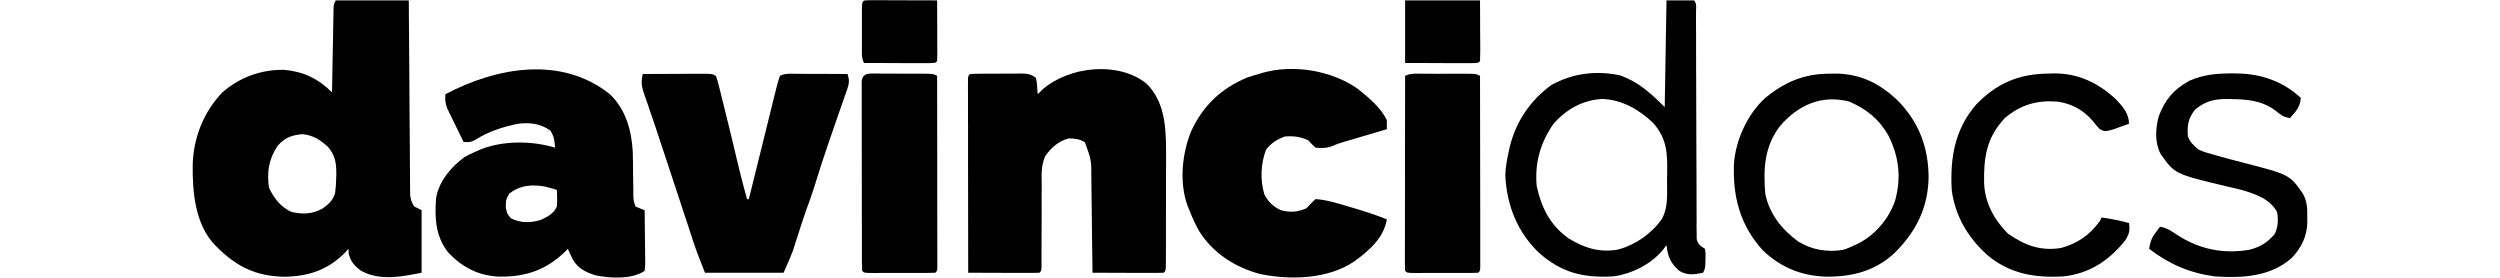
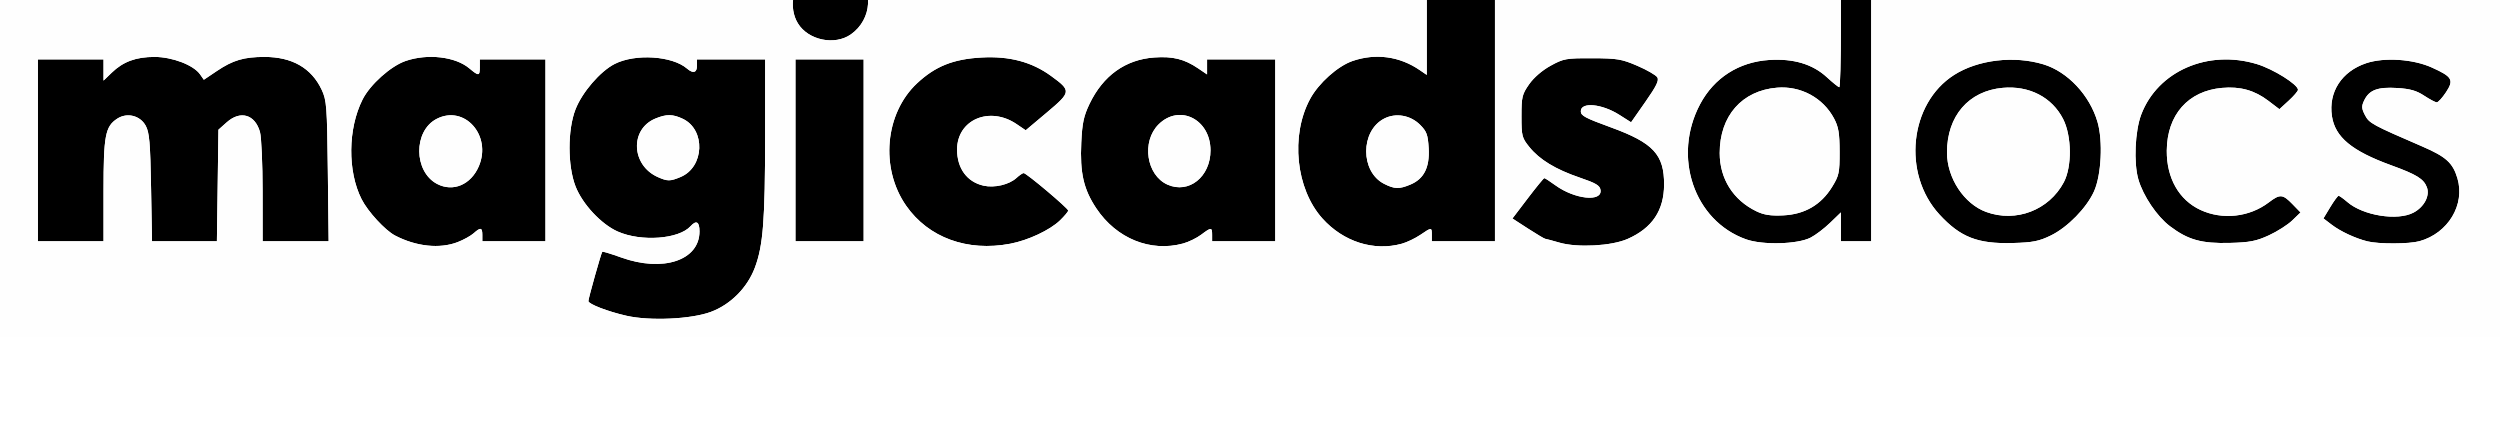
- <svg xmlns="http://www.w3.org/2000/svg" width="45" height="5" viewBox="0 0 153 20" version="1.1">
-   <g id="surface1">
-     <path style=" stroke:none;fill-rule:nonzero;fill:rgb(0%,0%,0%);fill-opacity:1;" d="M 10.668 0.027 C 12.406 0.027 14.145 0.027 15.934 0.027 C 15.938 0.676 15.938 0.676 15.941 1.336 C 15.949 2.754 15.961 4.176 15.973 5.598 C 15.977 6.461 15.984 7.32 15.988 8.184 C 15.996 9.016 16 9.848 16.008 10.68 C 16.008 10.996 16.012 11.312 16.012 11.633 C 16.016 12.074 16.02 12.52 16.023 12.965 C 16.023 13.094 16.023 13.227 16.023 13.363 C 16.027 13.484 16.027 13.605 16.027 13.73 C 16.031 13.836 16.031 13.938 16.031 14.047 C 16.07 14.383 16.141 14.586 16.328 14.867 C 16.59 14.996 16.59 14.996 16.855 15.133 C 16.855 16.617 16.855 18.105 16.855 19.637 C 15.445 19.918 13.848 20.238 12.512 19.504 C 12.02 19.145 11.762 18.859 11.605 18.262 C 11.602 18.145 11.598 18.031 11.59 17.914 C 11.508 18.008 11.422 18.098 11.336 18.195 C 10.098 19.438 8.727 19.895 7.008 19.926 C 4.902 19.902 3.457 19.168 1.98 17.648 C 0.539 16.152 0.348 13.793 0.375 11.828 C 0.434 9.902 1.168 8.047 2.508 6.652 C 3.77 5.559 5.281 5.008 6.938 5.027 C 8.324 5.141 9.426 5.664 10.406 6.652 C 10.406 6.574 10.41 6.496 10.41 6.414 C 10.426 5.594 10.438 4.773 10.453 3.949 C 10.461 3.645 10.465 3.336 10.473 3.031 C 10.48 2.59 10.488 2.152 10.496 1.711 C 10.5 1.574 10.5 1.434 10.504 1.293 C 10.504 1.168 10.508 1.039 10.512 0.906 C 10.512 0.797 10.516 0.684 10.516 0.566 C 10.539 0.293 10.539 0.293 10.668 0.027 Z M 6.484 10.508 C 5.848 11.469 5.711 12.371 5.863 13.5 C 6.207 14.258 6.73 14.941 7.512 15.266 C 8.328 15.445 9.004 15.418 9.746 15 C 10.164 14.699 10.477 14.414 10.625 13.91 C 10.672 13.574 10.695 13.246 10.703 12.906 C 10.707 12.785 10.711 12.668 10.715 12.547 C 10.719 11.754 10.641 11.184 10.109 10.57 C 9.547 10.062 9.047 9.734 8.273 9.66 C 7.512 9.723 6.988 9.914 6.484 10.508 Z M 6.484 10.508 " />
-     <path style=" stroke:none;fill-rule:nonzero;fill:rgb(0%,0%,0%);fill-opacity:1;" d="M 30.395 6.77 C 31.551 7.852 31.984 9.406 32.059 10.957 C 32.074 11.457 32.078 11.953 32.082 12.449 C 32.086 12.754 32.09 13.062 32.094 13.367 C 32.098 13.555 32.102 13.742 32.102 13.934 C 32.102 14.414 32.102 14.414 32.254 14.867 C 32.473 14.961 32.691 15.051 32.914 15.133 C 32.922 15.75 32.93 16.367 32.934 16.984 C 32.938 17.195 32.938 17.406 32.941 17.617 C 32.949 17.918 32.949 18.219 32.953 18.52 C 32.953 18.613 32.957 18.711 32.957 18.809 C 32.957 19.07 32.957 19.07 32.914 19.504 C 31.984 20.129 30.453 20.039 29.395 19.828 C 28.711 19.617 28.129 19.348 27.754 18.703 C 27.625 18.441 27.5 18.184 27.387 17.914 C 27.32 17.98 27.254 18.047 27.188 18.117 C 25.801 19.457 24.336 19.941 22.449 19.918 C 20.965 19.859 19.781 19.254 18.758 18.16 C 17.84 16.988 17.785 15.641 17.906 14.203 C 18.145 13.008 18.945 12.062 19.898 11.344 C 20.195 11.164 20.488 11.023 20.805 10.891 C 20.98 10.812 20.98 10.812 21.156 10.734 C 22.797 10.113 24.793 10.133 26.465 10.629 C 26.426 10.141 26.398 9.797 26.117 9.395 C 25.438 8.91 24.645 8.801 23.832 8.906 C 22.691 9.133 21.699 9.453 20.707 10.074 C 20.41 10.23 20.41 10.23 19.883 10.23 C 19.66 9.781 19.441 9.332 19.223 8.879 C 19.16 8.754 19.098 8.625 19.035 8.496 C 18.973 8.371 18.914 8.25 18.855 8.121 C 18.801 8.008 18.746 7.895 18.688 7.777 C 18.559 7.426 18.543 7.16 18.566 6.785 C 22.234 4.852 26.887 3.988 30.395 6.77 Z M 23.172 13.938 C 22.934 14.32 22.91 14.469 22.918 14.934 C 23.012 15.398 23.012 15.398 23.289 15.719 C 23.984 16.07 24.723 16.062 25.461 15.824 C 25.941 15.598 26.379 15.371 26.594 14.867 C 26.625 14.469 26.617 14.074 26.594 13.676 C 25.473 13.273 24.156 13.137 23.172 13.938 Z M 23.172 13.938 " />
-     <path style=" stroke:none;fill-rule:nonzero;fill:rgb(0%,0%,0%);fill-opacity:1;" d="M 69.035 6.008 C 70.305 7.262 70.441 8.969 70.457 10.672 C 70.461 11.082 70.457 11.492 70.457 11.906 C 70.453 12.125 70.453 12.344 70.453 12.562 C 70.453 13.02 70.453 13.477 70.453 13.934 C 70.449 14.523 70.449 15.109 70.449 15.695 C 70.449 16.148 70.449 16.602 70.449 17.051 C 70.449 17.27 70.449 17.484 70.449 17.703 C 70.445 18.004 70.445 18.301 70.445 18.602 C 70.445 18.773 70.441 18.945 70.441 19.121 C 70.426 19.504 70.426 19.504 70.293 19.637 C 69.914 19.648 69.535 19.652 69.156 19.648 C 68.988 19.648 68.988 19.648 68.812 19.648 C 68.449 19.648 68.082 19.645 67.719 19.645 C 67.473 19.645 67.227 19.641 66.98 19.641 C 66.371 19.641 65.766 19.637 65.16 19.637 C 65.16 19.535 65.156 19.438 65.156 19.336 C 65.148 18.402 65.137 17.465 65.121 16.531 C 65.117 16.047 65.109 15.566 65.105 15.086 C 65.102 14.621 65.094 14.156 65.086 13.691 C 65.082 13.43 65.082 13.168 65.078 12.906 C 65.082 11.52 65.082 11.52 64.609 10.238 C 64.211 10.004 63.91 9.973 63.449 9.965 C 62.711 10.168 62.211 10.602 61.77 11.219 C 61.438 11.902 61.496 12.645 61.504 13.391 C 61.504 13.66 61.5 13.926 61.496 14.191 C 61.496 14.562 61.496 14.934 61.5 15.305 C 61.5 15.867 61.496 16.43 61.492 16.992 C 61.492 17.43 61.488 17.867 61.488 18.305 C 61.488 18.457 61.488 18.613 61.488 18.777 C 61.488 18.914 61.488 19.051 61.492 19.191 C 61.473 19.504 61.473 19.504 61.344 19.637 C 60.965 19.648 60.586 19.652 60.207 19.648 C 60.035 19.648 60.035 19.648 59.863 19.648 C 59.496 19.648 59.133 19.645 58.77 19.645 C 58.52 19.645 58.273 19.641 58.027 19.641 C 57.422 19.641 56.816 19.637 56.211 19.637 C 56.207 17.789 56.203 15.945 56.203 14.098 C 56.203 13.242 56.203 12.383 56.199 11.527 C 56.199 10.699 56.199 9.875 56.199 9.047 C 56.199 8.73 56.195 8.418 56.195 8.102 C 56.195 7.66 56.195 7.219 56.195 6.777 C 56.195 6.645 56.195 6.512 56.191 6.375 C 56.195 6.258 56.195 6.137 56.195 6.016 C 56.195 5.91 56.195 5.805 56.195 5.699 C 56.211 5.461 56.211 5.461 56.344 5.328 C 56.66 5.312 56.973 5.305 57.289 5.305 C 57.434 5.305 57.434 5.305 57.578 5.305 C 57.781 5.305 57.984 5.305 58.184 5.305 C 58.496 5.305 58.805 5.301 59.113 5.297 C 59.309 5.297 59.504 5.297 59.703 5.297 C 59.793 5.297 59.887 5.297 59.98 5.293 C 60.465 5.297 60.664 5.316 61.078 5.594 C 61.148 5.879 61.148 5.879 61.172 6.207 C 61.184 6.367 61.184 6.367 61.195 6.535 C 61.203 6.66 61.203 6.66 61.211 6.785 C 61.332 6.668 61.449 6.551 61.574 6.43 C 63.496 4.773 67.004 4.395 69.035 6.008 Z M 69.035 6.008 " />
-     <path style=" stroke:none;fill-rule:nonzero;fill:rgb(0%,0%,0%);fill-opacity:1;" d="M 84.246 6.387 C 85.027 7.004 85.898 7.73 86.352 8.641 C 86.355 8.859 86.355 9.082 86.352 9.301 C 86.246 9.332 86.141 9.363 86.035 9.395 C 85.562 9.535 85.09 9.676 84.617 9.816 C 84.453 9.863 84.289 9.914 84.117 9.961 C 83.961 10.008 83.801 10.055 83.641 10.105 C 83.422 10.168 83.422 10.168 83.199 10.234 C 82.801 10.355 82.801 10.355 82.445 10.508 C 82.012 10.676 81.676 10.676 81.219 10.629 C 80.945 10.379 80.945 10.379 80.691 10.098 C 80.109 9.836 79.613 9.773 78.98 9.832 C 78.434 10.047 78.031 10.297 77.664 10.762 C 77.266 11.758 77.223 12.977 77.539 14.012 C 77.852 14.566 78.152 14.859 78.719 15.133 C 79.406 15.316 79.898 15.27 80.559 15 C 80.668 14.883 80.777 14.766 80.891 14.645 C 80.996 14.543 81.105 14.441 81.219 14.336 C 82 14.383 82.742 14.621 83.488 14.84 C 83.672 14.895 83.672 14.895 83.859 14.949 C 84.703 15.195 85.535 15.465 86.352 15.793 C 86.125 17.156 85.059 18.051 84 18.828 C 82.094 20.102 79.441 20.176 77.246 19.734 C 75.453 19.262 73.844 18.242 72.84 16.645 C 72.566 16.152 72.336 15.66 72.137 15.133 C 72.098 15.039 72.059 14.945 72.016 14.852 C 71.391 13.164 71.602 11.066 72.27 9.434 C 73.121 7.602 74.418 6.375 76.273 5.59 C 76.559 5.488 76.844 5.406 77.137 5.328 C 77.223 5.301 77.305 5.273 77.391 5.246 C 79.617 4.613 82.359 5.066 84.246 6.387 Z M 84.246 6.387 " />
-     <path style=" stroke:none;fill-rule:nonzero;fill:rgb(0%,0%,0%);fill-opacity:1;" d="M 32.781 5.328 C 33.488 5.324 34.195 5.324 34.902 5.32 C 35.145 5.32 35.387 5.32 35.625 5.316 C 35.973 5.316 36.316 5.316 36.664 5.316 C 36.773 5.316 36.879 5.312 36.992 5.312 C 37.754 5.312 37.754 5.312 38.047 5.461 C 38.145 5.742 38.145 5.742 38.242 6.121 C 38.297 6.332 38.297 6.332 38.352 6.551 C 38.406 6.781 38.406 6.781 38.465 7.016 C 38.504 7.176 38.547 7.336 38.586 7.496 C 38.926 8.852 39.254 10.207 39.574 11.566 C 39.793 12.496 40.027 13.418 40.285 14.336 C 40.328 14.336 40.371 14.336 40.414 14.336 C 40.441 14.23 40.469 14.125 40.496 14.016 C 40.738 13.027 40.988 12.035 41.234 11.039 C 41.359 10.531 41.484 10.02 41.613 9.512 C 41.734 9.02 41.855 8.527 41.977 8.035 C 42.023 7.848 42.07 7.66 42.117 7.469 C 42.184 7.207 42.25 6.945 42.312 6.68 C 42.352 6.531 42.387 6.383 42.426 6.227 C 42.492 5.969 42.57 5.715 42.652 5.461 C 43.062 5.254 43.5 5.312 43.949 5.316 C 44.051 5.316 44.152 5.316 44.258 5.316 C 44.586 5.316 44.91 5.316 45.234 5.32 C 45.457 5.32 45.676 5.32 45.898 5.32 C 46.441 5.324 46.98 5.324 47.523 5.328 C 47.652 5.734 47.656 5.969 47.516 6.371 C 47.48 6.469 47.445 6.57 47.414 6.672 C 47.375 6.777 47.336 6.887 47.297 6.996 C 47.258 7.105 47.219 7.219 47.18 7.336 C 47.055 7.699 46.926 8.062 46.801 8.426 C 46.629 8.918 46.457 9.414 46.285 9.91 C 46.246 10.031 46.203 10.152 46.16 10.277 C 45.809 11.297 45.477 12.32 45.16 13.352 C 44.992 13.898 44.805 14.434 44.602 14.973 C 44.328 15.727 44.09 16.496 43.844 17.262 C 43.801 17.395 43.758 17.531 43.711 17.668 C 43.672 17.789 43.633 17.91 43.594 18.031 C 43.395 18.578 43.148 19.105 42.918 19.637 C 41.047 19.637 39.18 19.637 37.258 19.637 C 36.945 18.855 36.648 18.102 36.387 17.305 C 36.359 17.215 36.328 17.125 36.297 17.031 C 36.199 16.734 36.102 16.438 36.008 16.141 C 35.938 15.934 35.867 15.723 35.797 15.512 C 35.656 15.074 35.512 14.641 35.367 14.203 C 35.086 13.348 34.805 12.496 34.523 11.645 C 34.387 11.238 34.254 10.836 34.121 10.43 C 33.84 9.578 33.559 8.727 33.262 7.879 C 33.219 7.75 33.172 7.617 33.129 7.484 C 33.047 7.254 32.969 7.023 32.887 6.793 C 32.695 6.242 32.641 5.895 32.781 5.328 Z M 32.781 5.328 " />
-     <path style=" stroke:none;fill-rule:nonzero;fill:rgb(0%,0%,0%);fill-opacity:1;" d="M 106.488 0.027 C 107.141 0.027 107.793 0.027 108.465 0.027 C 108.684 0.254 108.613 0.527 108.613 0.832 C 108.613 0.98 108.613 1.125 108.613 1.273 C 108.613 1.438 108.613 1.598 108.613 1.766 C 108.613 2.023 108.613 2.281 108.617 2.539 C 108.617 2.82 108.617 3.098 108.617 3.379 C 108.617 3.957 108.621 4.539 108.621 5.121 C 108.625 5.32 108.625 5.52 108.625 5.719 C 108.625 5.816 108.625 5.918 108.625 6.02 C 108.633 7.371 108.637 8.727 108.637 10.078 C 108.641 10.992 108.641 11.902 108.648 12.816 C 108.648 13.297 108.652 13.781 108.652 14.266 C 108.648 14.805 108.652 15.34 108.656 15.879 C 108.656 16.039 108.656 16.199 108.652 16.367 C 108.656 16.512 108.656 16.66 108.66 16.809 C 108.66 16.938 108.66 17.066 108.66 17.195 C 108.746 17.609 108.914 17.684 109.254 17.914 C 109.309 18.262 109.309 18.262 109.293 18.652 C 109.289 18.777 109.289 18.906 109.285 19.039 C 109.254 19.371 109.254 19.371 109.121 19.637 C 108.469 19.766 108.004 19.852 107.41 19.504 C 106.777 18.938 106.582 18.492 106.488 17.648 C 106.398 17.766 106.309 17.883 106.219 18.004 C 105.348 19.043 104.004 19.707 102.672 19.902 C 100.504 20.016 98.945 19.656 97.293 18.188 C 95.75 16.703 94.984 14.789 94.883 12.633 C 94.895 12.043 95 11.484 95.129 10.91 C 95.152 10.805 95.176 10.699 95.199 10.594 C 95.637 8.762 96.676 7.234 98.195 6.121 C 99.738 5.273 101.387 5.066 103.117 5.418 C 104.457 5.883 105.352 6.703 106.359 7.715 C 106.402 5.176 106.445 2.641 106.488 0.027 Z M 98.344 8.926 C 97.402 10.273 96.984 11.773 97.145 13.41 C 97.488 14.969 98.125 16.242 99.457 17.176 C 100.586 17.863 101.695 18.207 103.016 17.965 C 104.25 17.629 105.414 16.824 106.152 15.77 C 106.625 14.914 106.523 13.969 106.527 13.016 C 106.531 12.816 106.531 12.613 106.535 12.414 C 106.562 11 106.504 9.953 105.516 8.84 C 104.508 7.883 103.27 7.176 101.867 7.125 C 100.465 7.199 99.266 7.863 98.344 8.926 Z M 98.344 8.926 " />
-     <path style=" stroke:none;fill-rule:nonzero;fill:rgb(0%,0%,0%);fill-opacity:1;" d="M 118.234 5.305 C 118.344 5.301 118.449 5.301 118.559 5.297 C 120.422 5.293 121.82 5.98 123.168 7.27 C 124.688 8.836 125.363 10.664 125.359 12.84 C 125.301 14.992 124.445 16.68 122.941 18.18 C 121.527 19.527 119.82 19.949 117.918 19.918 C 116.195 19.855 114.699 19.246 113.434 18.035 C 111.805 16.25 111.254 14.199 111.344 11.816 C 111.453 10.105 112.324 8.199 113.598 7.051 C 115.016 5.887 116.422 5.305 118.234 5.305 Z M 114.637 9.102 C 113.531 10.574 113.457 12.156 113.598 13.938 C 113.887 15.395 114.789 16.523 115.965 17.383 C 116.926 17.988 118.074 18.176 119.188 17.992 C 119.492 17.902 119.762 17.789 120.047 17.648 C 120.156 17.598 120.262 17.547 120.375 17.492 C 121.57 16.848 122.48 15.758 122.941 14.469 C 123.406 12.797 123.238 11.273 122.449 9.727 C 121.762 8.547 120.895 7.863 119.652 7.316 C 117.641 6.797 115.953 7.562 114.637 9.102 Z M 114.637 9.102 " />
-     <path style=" stroke:none;fill-rule:nonzero;fill:rgb(0%,0%,0%);fill-opacity:1;" d="M 89.012 5.309 C 89.121 5.309 89.227 5.309 89.336 5.309 C 89.562 5.309 89.789 5.309 90.016 5.312 C 90.363 5.312 90.711 5.312 91.059 5.309 C 91.281 5.309 91.5 5.309 91.719 5.309 C 91.824 5.309 91.926 5.309 92.035 5.309 C 92.77 5.312 92.77 5.312 93.062 5.461 C 93.066 7.289 93.07 9.117 93.07 10.945 C 93.07 11.797 93.074 12.645 93.074 13.492 C 93.074 14.312 93.074 15.129 93.078 15.949 C 93.078 16.262 93.078 16.574 93.078 16.891 C 93.078 17.324 93.078 17.762 93.078 18.199 C 93.078 18.328 93.078 18.461 93.078 18.598 C 93.078 18.715 93.078 18.832 93.078 18.953 C 93.078 19.059 93.078 19.16 93.078 19.27 C 93.062 19.504 93.062 19.504 92.934 19.637 C 92.555 19.648 92.18 19.656 91.801 19.652 C 91.688 19.652 91.574 19.652 91.457 19.652 C 91.215 19.652 90.977 19.652 90.734 19.652 C 90.367 19.652 90 19.652 89.629 19.652 C 89.395 19.652 89.164 19.652 88.93 19.652 C 88.82 19.652 88.707 19.652 88.594 19.656 C 87.812 19.652 87.812 19.652 87.668 19.504 C 87.656 19.32 87.652 19.137 87.652 18.953 C 87.652 18.836 87.652 18.719 87.652 18.598 C 87.652 18.465 87.652 18.332 87.652 18.199 C 87.652 18.062 87.652 17.926 87.652 17.785 C 87.652 17.328 87.652 16.875 87.656 16.418 C 87.656 16.105 87.656 15.789 87.656 15.473 C 87.656 14.645 87.656 13.812 87.66 12.984 C 87.66 12.137 87.66 11.293 87.66 10.445 C 87.664 8.785 87.664 7.121 87.668 5.461 C 88.09 5.25 88.551 5.309 89.012 5.309 Z M 89.012 5.309 " />
-     <path style=" stroke:none;fill-rule:nonzero;fill:rgb(0%,0%,0%);fill-opacity:1;" d="M 49.605 5.293 C 49.707 5.297 49.812 5.297 49.922 5.297 C 50.027 5.297 50.137 5.297 50.246 5.297 C 50.473 5.297 50.699 5.301 50.926 5.301 C 51.273 5.305 51.621 5.305 51.969 5.305 C 52.188 5.305 52.406 5.305 52.629 5.305 C 52.785 5.305 52.785 5.305 52.945 5.305 C 53.68 5.312 53.68 5.312 53.973 5.461 C 53.977 7.289 53.977 9.117 53.98 10.945 C 53.98 11.797 53.98 12.645 53.98 13.492 C 53.984 14.312 53.984 15.129 53.984 15.949 C 53.984 16.262 53.984 16.574 53.984 16.891 C 53.988 17.324 53.988 17.762 53.988 18.199 C 53.988 18.328 53.988 18.461 53.988 18.598 C 53.988 18.715 53.988 18.832 53.988 18.953 C 53.988 19.059 53.988 19.16 53.988 19.27 C 53.973 19.504 53.973 19.504 53.84 19.637 C 53.465 19.648 53.086 19.656 52.711 19.652 C 52.598 19.652 52.484 19.652 52.367 19.652 C 52.125 19.652 51.887 19.652 51.645 19.652 C 51.277 19.652 50.906 19.652 50.539 19.652 C 50.305 19.652 50.07 19.652 49.84 19.652 C 49.727 19.652 49.617 19.652 49.5 19.656 C 48.723 19.652 48.723 19.652 48.574 19.504 C 48.562 19.324 48.559 19.141 48.559 18.961 C 48.559 18.844 48.559 18.727 48.555 18.605 C 48.555 18.414 48.555 18.414 48.555 18.215 C 48.555 18.078 48.555 17.945 48.555 17.805 C 48.555 17.355 48.555 16.906 48.555 16.457 C 48.555 16.145 48.555 15.836 48.551 15.523 C 48.551 14.871 48.551 14.219 48.551 13.566 C 48.551 12.727 48.551 11.887 48.547 11.047 C 48.547 10.406 48.547 9.762 48.547 9.121 C 48.547 8.812 48.543 8.504 48.543 8.195 C 48.543 7.762 48.543 7.328 48.543 6.898 C 48.543 6.77 48.543 6.641 48.543 6.508 C 48.543 6.391 48.543 6.273 48.543 6.152 C 48.543 6.051 48.543 5.949 48.543 5.844 C 48.625 5.219 49.09 5.297 49.605 5.293 Z M 49.605 5.293 " />
-     <path style=" stroke:none;fill-rule:nonzero;fill:rgb(0%,0%,0%);fill-opacity:1;" d="M 147.211 5.285 C 147.332 5.289 147.453 5.289 147.578 5.289 C 149.32 5.32 150.867 5.852 152.16 7.051 C 152.102 7.719 151.805 8.027 151.371 8.508 C 150.938 8.43 150.707 8.285 150.375 7.996 C 149.367 7.223 148.289 7.148 147.062 7.133 C 146.957 7.133 146.852 7.129 146.742 7.129 C 145.863 7.137 145.246 7.312 144.551 7.887 C 144.043 8.516 143.965 9.047 144.031 9.828 C 144.191 10.254 144.445 10.469 144.789 10.762 C 145.23 10.957 145.23 10.957 145.73 11.09 C 145.863 11.133 145.863 11.133 146.004 11.172 C 146.617 11.352 147.238 11.512 147.859 11.672 C 151.355 12.57 151.355 12.57 152.316 13.957 C 152.621 14.516 152.637 15.027 152.621 15.652 C 152.625 15.805 152.625 15.805 152.629 15.957 C 152.621 16.992 152.207 17.828 151.504 18.574 C 149.949 19.941 147.941 20.027 145.977 19.902 C 144.18 19.664 142.668 19.02 141.238 17.914 C 141.309 17.438 141.414 17.129 141.707 16.746 C 141.766 16.668 141.824 16.586 141.887 16.504 C 141.934 16.445 141.98 16.387 142.027 16.324 C 142.508 16.41 142.828 16.621 143.227 16.895 C 144.848 17.957 146.582 18.305 148.488 17.977 C 149.262 17.762 149.777 17.457 150.293 16.828 C 150.52 16.297 150.551 15.836 150.449 15.266 C 149.934 14.328 148.941 13.988 147.957 13.691 C 147.566 13.59 147.176 13.5 146.781 13.41 C 143.074 12.523 143.074 12.523 142.055 11.07 C 141.637 10.25 141.691 9.27 141.922 8.402 C 142.348 7.207 143.016 6.426 144.117 5.824 C 145.117 5.371 146.125 5.281 147.211 5.285 Z M 147.211 5.285 " />
-     <path style=" stroke:none;fill-rule:nonzero;fill:rgb(0%,0%,0%);fill-opacity:1;" d="M 134.023 5.297 C 134.141 5.293 134.258 5.289 134.379 5.285 C 136.148 5.277 137.582 5.969 138.867 7.168 C 139.34 7.672 139.789 8.191 139.789 8.906 C 139.539 9 139.285 9.09 139.031 9.18 C 138.891 9.23 138.75 9.281 138.605 9.332 C 138.043 9.477 138.043 9.477 137.684 9.301 C 137.449 9.051 137.449 9.051 137.207 8.738 C 136.52 7.93 135.703 7.477 134.656 7.316 C 133.172 7.199 131.984 7.535 130.84 8.508 C 129.527 9.914 129.324 11.32 129.355 13.176 C 129.41 14.602 130.078 15.824 131.07 16.82 C 132.27 17.656 133.406 18.094 134.891 17.855 C 136.074 17.535 136.961 16.922 137.684 15.926 C 137.727 15.84 137.77 15.75 137.816 15.66 C 138.492 15.746 139.129 15.883 139.789 16.059 C 139.871 16.613 139.785 16.926 139.469 17.367 C 138.309 18.789 136.902 19.711 135.051 19.902 C 133.008 20.02 131.164 19.711 129.574 18.348 C 128.188 17.102 127.266 15.551 127.023 13.676 C 126.902 11.379 127.234 9.324 128.781 7.531 C 130.27 5.977 131.895 5.309 134.023 5.297 Z M 134.023 5.297 " />
-     <path style=" stroke:none;fill-rule:nonzero;fill:rgb(0%,0%,0%);fill-opacity:1;" d="M 87.668 0.027 C 89.449 0.027 91.23 0.027 93.062 0.027 C 93.066 0.75 93.07 1.465 93.07 2.207 C 93.074 2.434 93.074 2.66 93.074 2.895 C 93.074 3.074 93.078 3.254 93.078 3.43 C 93.078 3.523 93.078 3.621 93.078 3.715 C 93.078 3.945 93.07 4.172 93.062 4.402 C 92.934 4.535 92.934 4.535 92.434 4.547 C 92.211 4.547 91.988 4.547 91.766 4.547 C 91.594 4.547 91.594 4.547 91.414 4.547 C 91.039 4.547 90.664 4.543 90.293 4.543 C 90.039 4.539 89.785 4.539 89.531 4.539 C 88.91 4.539 88.289 4.535 87.668 4.535 C 87.668 3.047 87.668 1.559 87.668 0.027 Z M 87.668 0.027 " />
-     <path style=" stroke:none;fill-rule:nonzero;fill:rgb(0%,0%,0%);fill-opacity:1;" d="M 49.207 0.016 C 49.426 0.016 49.648 0.016 49.871 0.016 C 50.047 0.016 50.047 0.016 50.227 0.016 C 50.602 0.016 50.973 0.02 51.348 0.02 C 51.602 0.02 51.855 0.023 52.105 0.023 C 52.73 0.023 53.352 0.027 53.973 0.027 C 53.977 0.648 53.977 1.27 53.98 1.891 C 53.98 2.102 53.98 2.312 53.98 2.523 C 53.984 2.824 53.984 3.129 53.984 3.43 C 53.984 3.527 53.988 3.621 53.988 3.719 C 53.988 3.945 53.98 4.172 53.973 4.402 C 53.84 4.535 53.84 4.535 53.355 4.547 C 53.137 4.547 52.922 4.547 52.707 4.547 C 52.535 4.547 52.535 4.547 52.359 4.547 C 51.996 4.547 51.629 4.543 51.266 4.543 C 51.02 4.539 50.773 4.539 50.527 4.539 C 49.922 4.539 49.312 4.535 48.707 4.535 C 48.512 4.141 48.559 3.785 48.559 3.348 C 48.559 3.258 48.559 3.168 48.559 3.074 C 48.559 2.883 48.559 2.691 48.559 2.5 C 48.559 2.207 48.559 1.914 48.559 1.621 C 48.559 1.434 48.559 1.25 48.559 1.062 C 48.559 0.895 48.559 0.723 48.559 0.551 C 48.586 -0.031 48.605 0.031 49.207 0.016 Z M 49.207 0.016 " />
+ <svg xmlns="http://www.w3.org/2000/svg" width="800" height="135" viewBox="10 55 990 90">
+   <g>
+     <path d="M 291.50 139.98 C283.71,142.88 267.40,143.63 258.08,141.51 C250.69,139.84 243.01,136.87 243.00,135.70 C243.00,134.64 248.07,116.60 248.50,116.17 C248.68,115.99 252.04,117.00 255.97,118.42 C272.52,124.39 287.00,119.58 287.00,108.11 C287.00,104.26 285.74,103.53 283.46,106.05 C278.80,111.19 263.94,112.28 254.62,108.16 C248.09,105.27 240.65,97.30 237.91,90.26 C234.75,82.14 234.74,67.89 237.89,59.80 C240.53,53.01 247.67,44.72 253.39,41.80 C261.56,37.63 276.21,38.57 282.08,43.64 C284.48,45.71 286.00,45.27 286.00,42.50 L 286.00 40.00 L 313.00 40.00 L 312.99 70.25 C312.98,103.68 312.21,113.70 308.95,122.40 C305.96,130.39 299.35,137.05 291.50,139.98 ZM 51.00 91.97 L 51.00 112.00 L 25.00 112.00 L 25.00 40.00 L 51.00 40.00 L 51.00 48.39 L 54.25 45.25 C58.77,40.87 63.87,39.00 71.22,39.01 C78.26,39.02 86.65,42.24 89.23,45.92 L 90.72 48.05 L 95.91 44.56 C102.25,40.30 106.60,39.01 114.73,39.01 C125.66,39.00 133.33,43.40 137.38,52.00 C139.35,56.19 139.52,58.43 139.82,84.25 L 140.14 112.00 L 114.00 112.00 L 113.99 92.25 C113.99,81.39 113.52,70.83 112.96,68.78 C111.01,61.77 105.20,60.07 99.77,64.92 L 96.50 67.83 L 96.20 89.92 L 95.89 112.00 L 70.20 112.00 L 69.82 90.75 C69.51,73.03 69.16,68.97 67.72,66.29 C65.52,62.21 60.31,60.91 56.41,63.47 C51.68,66.57 51.00,70.14 51.00,91.97 ZM 565.13 112.98 C554.05,116.06 541.99,112.23 533.68,102.99 C523.14,91.27 520.96,70.13 528.80,55.65 C532.20,49.36 539.78,42.60 545.68,40.59 C554.83,37.48 564.30,38.78 572.25,44.25 L 575.00 46.14 L 575.00 4.00 L 602.00 4.00 L 602.00 112.00 L 577.00 112.00 L 577.00 109.50 C577.00,106.42 576.94,106.42 572.43,109.49 C570.41,110.85 567.13,112.43 565.13,112.98 ZM 478.50 112.90 C465.63,116.41 452.14,110.95 444.16,99.01 C439.10,91.43 437.62,84.96 438.19,72.90 C438.55,65.22 439.15,62.42 441.45,57.61 C446.84,46.38 455.68,40.05 467.11,39.23 C474.41,38.70 479.02,39.85 484.45,43.53 L 488.00 45.94 L 488.00 40.00 L 515.00 40.00 L 515.00 112.00 L 490.00 112.00 L 490.00 109.50 C490.00,106.41 489.66,106.40 485.68,109.40 C483.93,110.72 480.70,112.30 478.50,112.90 ZM 191.23 112.35 C184.14,115.09 174.83,114.11 166.45,109.74 C162.52,107.69 155.69,100.28 153.19,95.35 C147.59,84.28 147.75,67.45 153.57,55.89 C156.57,49.93 164.75,42.61 170.68,40.59 C179.40,37.62 190.35,38.90 195.86,43.54 C199.61,46.69 200.00,46.64 200.00,43.00 L 200.00 40.00 L 226.00 40.00 L 226.00 112.00 L 201.00 112.00 L 201.00 109.50 C201.00,106.52 200.31,106.39 197.56,108.85 C196.43,109.86 193.58,111.44 191.23,112.35 ZM 727.00 110.57 C721.81,113.23 708.00,113.59 701.40,111.23 C680.81,103.88 672.20,78.49 683.24,57.71 C688.79,47.28 698.58,41.01 710.58,40.22 C720.22,39.59 727.81,41.86 733.44,47.05 C735.80,49.22 738.01,51.00 738.36,51.00 C738.71,51.00 739.00,40.42 739.00,27.50 L 739.00 4.00 L 751.00 4.00 L 751.00 112.00 L 739.00 112.00 L 739.00 100.58 L 734.75 104.68 C732.41,106.94 728.92,109.59 727.00,110.57 ZM 822.16 109.71 C817.45,112.01 815.06,112.49 807.03,112.71 C793.19,113.10 786.34,110.43 778.03,101.42 C763.19,85.31 766.11,57.41 783.83,46.14 C793.29,40.12 807.57,38.42 819.18,41.94 C828.79,44.85 837.54,54.17 840.62,64.78 C842.81,72.31 842.14,85.77 839.25,92.22 C836.32,98.77 828.80,106.46 822.16,109.71 ZM 410.04 112.99 C393.09,116.21 377.70,110.60 368.87,97.98 C358.47,83.13 360.40,61.39 373.16,49.45 C380.37,42.71 387.51,39.85 398.72,39.24 C409.72,38.63 418.59,40.98 426.20,46.53 C434.29,52.41 434.24,52.86 424.60,60.98 L 416.18 68.06 L 412.58 65.62 C401.87,58.35 389.00,63.86 389.00,75.70 C389.00,83.14 392.94,88.52 399.48,89.99 C403.80,90.97 409.66,89.59 412.56,86.90 C413.70,85.86 414.96,85.00 415.37,85.00 C416.44,85.00 433.00,98.95 433.00,99.85 C433.00,100.27 431.54,102.02 429.75,103.75 C425.76,107.60 417.15,111.64 410.04,112.99 ZM 654.55 111.08 C648.17,113.90 634.69,114.63 627.50,112.54 C624.75,111.74 622.23,111.07 621.91,111.04 C621.58,111.02 618.52,109.20 615.11,107.00 L 608.92 102.99 L 615.00 95.00 C618.35,90.60 621.30,87.00 621.55,87.00 C621.81,87.00 623.79,88.29 625.96,89.86 C633.64,95.42 644.50,96.55 643.81,91.71 C643.56,89.93 641.99,88.99 635.64,86.83 C625.99,83.54 619.67,79.70 615.60,74.66 C612.69,71.05 612.50,70.30 612.50,62.49 C612.50,54.85 612.75,53.82 615.53,49.84 C617.39,47.19 620.70,44.33 624.03,42.50 C629.19,39.67 630.13,39.50 640.50,39.53 C650.44,39.56 652.16,39.85 658.40,42.53 C662.19,44.16 665.74,46.21 666.29,47.08 C667.05,48.30 665.97,50.53 661.59,56.78 L 655.91 64.90 L 651.28 61.96 C644.31,57.54 636.00,56.77 636.00,60.53 C636.00,62.28 637.66,63.17 647.97,66.93 C664.72,73.04 669.02,77.68 668.98,89.57 C668.94,99.83 664.28,106.78 654.55,111.08 ZM 796.52 100.40 C808.30,104.71 821.40,99.70 827.27,88.64 C830.55,82.45 830.42,70.31 827.00,63.61 C822.59,54.97 813.56,50.31 803.07,51.26 C789.56,52.48 780.98,62.45 781.01,76.90 C781.03,87.00 787.76,97.19 796.52,100.40 ZM 705.50 100.12 C708.51,101.58 711.14,101.99 716.12,101.76 C724.64,101.36 731.11,97.61 735.47,90.55 C738.26,86.03 738.50,84.94 738.48,76.57 C738.47,69.18 738.06,66.73 736.28,63.38 C731.94,55.20 723.08,50.41 713.72,51.19 C699.81,52.34 691.00,62.37 691.00,77.07 C691.00,87.22 696.31,95.67 705.50,100.12 ZM 352.00 40.00 L 352.00 112.00 L 325.00 112.00 L 325.00 40.00 ZM 968.12 111.98 C964.00,113.13 951.98,113.16 947.50,112.05 C942.69,110.85 936.86,108.13 933.34,105.45 L 930.08 102.96 L 932.78 98.48 C934.27,96.02 935.76,94.00 936.09,94.00 C936.42,94.00 938.00,95.13 939.59,96.50 C945.81,101.85 959.39,104.02 965.73,100.67 C969.97,98.44 972.32,93.98 971.04,90.61 C969.78,87.30 967.00,85.59 956.91,81.92 C941.29,76.24 934.69,70.77 933.44,62.44 C932.01,52.89 937.32,44.72 947.05,41.48 C954.24,39.10 965.57,39.85 973.00,43.20 C981.13,46.86 981.85,48.12 978.61,53.01 C977.16,55.20 975.52,57.00 974.96,57.00 C974.41,57.00 972.17,55.81 969.98,54.37 C966.94,52.36 964.40,51.63 959.25,51.32 C951.55,50.84 948.19,52.11 946.21,56.25 C945.12,58.52 945.17,59.43 946.53,62.06 C948.19,65.26 949.30,65.87 969.29,74.50 C978.62,78.53 981.31,80.96 983.13,87.04 C986.27,97.51 979.45,108.84 968.12,111.98 ZM 908.50 109.65 C903.49,111.96 900.92,112.46 893.00,112.67 C881.82,112.96 876.49,111.48 869.31,106.06 C864.17,102.18 858.68,94.04 856.79,87.50 C854.89,80.94 855.46,68.33 857.94,61.80 C864.47,44.63 884.35,35.96 903.74,41.85 C910.25,43.83 920.00,49.93 920.00,52.03 C920.00,52.55 918.34,54.49 916.32,56.34 L 912.64 59.71 L 908.28 56.39 C902.83,52.23 897.11,50.63 889.93,51.28 C876.48,52.48 868.15,61.94 868.04,76.12 C867.96,86.99 872.87,95.64 881.38,99.60 C890.08,103.65 900.76,102.47 908.44,96.62 C912.87,93.24 913.95,93.32 917.81,97.30 L 921.01 100.60 L 917.75 103.75 C915.96,105.48 911.80,108.13 908.50,109.65 ZM 346.94 30.09 C340.51,34.59 330.04,32.40 325.95,25.69 C322.16,19.48 323.95,10.27 329.70,6.42 C333.53,3.85 344.40,3.79 348.16,6.33 C356.13,11.68 355.49,24.09 346.94,30.09 ZM 558.08 89.25 C562.24,91.37 564.04,91.43 568.51,89.56 C573.89,87.31 576.18,82.77 575.76,75.22 C575.45,69.80 574.98,68.52 572.36,65.90 C568.52,62.06 562.72,61.06 558.12,63.44 C548.67,68.33 548.65,84.42 558.08,89.25 ZM 183.08 89.30 C189.41,92.63 196.50,89.61 199.63,82.28 C204.82,70.09 193.90,57.86 182.91,63.55 C173.65,68.33 173.77,84.39 183.08,89.30 ZM 472.33 89.58 C480.76,93.35 489.38,86.48 489.36,76.00 C489.34,63.65 477.01,57.53 468.77,65.76 C461.98,72.56 463.96,85.84 472.33,89.58 ZM 270.50 86.59 C274.36,88.30 275.34,88.30 279.51,86.56 C288.95,82.62 289.51,67.84 280.39,63.52 C276.40,61.62 273.88,61.61 269.49,63.44 C259.35,67.68 259.97,81.91 270.50,86.59 Z" fill="rgb(0,0,0)" />
+     <path d="M 0.00 75.00 L 0.00 0.00 L 500.00 0.00 L 1000.00 0.00 L 1000.00 75.00 L 1000.00 150.00 L 500.00 150.00 L 0.00 150.00 L 0.00 75.00 ZM 291.50 139.98 C299.35,137.05 305.96,130.39 308.95,122.40 C312.21,113.70 312.98,103.68 312.99,70.25 L 313.00 40.00 L 299.50 40.00 L 286.00 40.00 L 286.00 42.50 C286.00,45.27 284.48,45.71 282.08,43.64 C276.21,38.57 261.56,37.63 253.39,41.80 C247.67,44.72 240.53,53.01 237.89,59.80 C234.74,67.89 234.75,82.14 237.91,90.26 C240.65,97.30 248.09,105.27 254.62,108.16 C263.94,112.28 278.80,111.19 283.46,106.05 C285.74,103.53 287.00,104.26 287.00,108.11 C287.00,119.58 272.52,124.39 255.97,118.42 C252.04,117.00 248.68,115.99 248.50,116.17 C248.07,116.60 243.00,134.64 243.00,135.70 C243.01,136.87 250.69,139.84 258.08,141.51 C267.40,143.63 283.71,142.88 291.50,139.98 ZM 191.23 112.35 C193.58,111.44 196.43,109.86 197.56,108.85 C200.31,106.39 201.00,106.52 201.00,109.50 L 201.00 112.00 L 213.50 112.00 L 226.00 112.00 L 226.00 76.00 L 226.00 40.00 L 213.00 40.00 L 200.00 40.00 L 200.00 43.00 C200.00,46.64 199.61,46.69 195.86,43.54 C190.35,38.90 179.40,37.62 170.68,40.59 C164.75,42.61 156.57,49.93 153.57,55.89 C147.75,67.45 147.59,84.28 153.19,95.35 C155.69,100.28 162.52,107.69 166.45,109.74 C174.83,114.11 184.14,115.09 191.23,112.35 ZM 410.04 112.99 C417.15,111.64 425.76,107.60 429.75,103.75 C431.54,102.02 433.00,100.27 433.00,99.85 C433.00,98.95 416.44,85.00 415.37,85.00 C414.96,85.00 413.70,85.86 412.56,86.90 C409.66,89.59 403.80,90.97 399.48,89.99 C392.94,88.52 389.00,83.14 389.00,75.70 C389.00,63.86 401.87,58.35 412.58,65.62 L 416.18 68.06 L 424.60 60.98 C434.24,52.86 434.29,52.41 426.20,46.53 C418.59,40.98 409.72,38.63 398.72,39.24 C387.51,39.85 380.37,42.71 373.16,49.45 C360.40,61.39 358.47,83.13 368.87,97.98 C377.70,110.60 393.09,116.21 410.04,112.99 ZM 478.50 112.90 C480.70,112.30 483.93,110.72 485.68,109.40 C489.66,106.40 490.00,106.41 490.00,109.50 L 490.00 112.00 L 502.50 112.00 L 515.00 112.00 L 515.00 76.00 L 515.00 40.00 L 501.50 40.00 L 488.00 40.00 L 488.00 42.97 L 488.00 45.94 L 484.45 43.53 C479.02,39.85 474.41,38.70 467.11,39.23 C455.68,40.05 446.84,46.38 441.45,57.61 C439.15,62.42 438.55,65.22 438.19,72.90 C437.62,84.96 439.10,91.43 444.16,99.01 C452.14,110.95 465.63,116.41 478.50,112.90 ZM 565.13 112.98 C567.13,112.43 570.41,110.85 572.43,109.49 C576.94,106.42 577.00,106.42 577.00,109.50 L 577.00 112.00 L 589.50 112.00 L 602.00 112.00 L 602.00 58.00 L 602.00 4.00 L 588.50 4.00 L 575.00 4.00 L 575.00 25.07 L 575.00 46.14 L 572.25 44.25 C564.30,38.78 554.83,37.48 545.68,40.59 C539.78,42.60 532.20,49.36 528.80,55.65 C520.96,70.13 523.14,91.27 533.68,102.99 C541.99,112.23 554.05,116.06 565.13,112.98 ZM 654.55 111.08 C664.28,106.78 668.94,99.83 668.98,89.57 C669.02,77.68 664.72,73.04 647.97,66.93 C637.66,63.17 636.00,62.28 636.00,60.53 C636.00,56.77 644.31,57.54 651.28,61.96 L 655.91 64.90 L 661.59 56.78 C665.97,50.53 667.05,48.30 666.29,47.08 C665.74,46.21 662.19,44.16 658.40,42.53 C652.16,39.85 650.44,39.56 640.50,39.53 C630.13,39.50 629.19,39.67 624.03,42.50 C620.70,44.33 617.39,47.19 615.53,49.84 C612.75,53.82 612.50,54.85 612.50,62.49 C612.50,70.30 612.69,71.05 615.60,74.66 C619.67,79.70 625.99,83.54 635.64,86.83 C641.99,88.99 643.56,89.93 643.81,91.71 C644.50,96.55 633.64,95.42 625.96,89.86 C623.79,88.29 621.81,87.00 621.55,87.00 C621.30,87.00 618.35,90.60 615.00,95.00 L 608.92 102.99 L 615.11 107.00 C618.52,109.20 621.58,111.02 621.91,111.04 C622.23,111.07 624.75,111.74 627.50,112.54 C634.69,114.63 648.17,113.90 654.55,111.08 ZM 727.00 110.57 C728.92,109.59 732.41,106.94 734.75,104.68 L 739.00 100.58 L 739.00 106.29 L 739.00 112.00 L 745.00 112.00 L 751.00 112.00 L 751.00 58.00 L 751.00 4.00 L 745.00 4.00 L 739.00 4.00 L 739.00 27.50 C739.00,40.42 738.71,51.00 738.36,51.00 C738.01,51.00 735.80,49.22 733.44,47.05 C727.81,41.86 720.22,39.59 710.58,40.22 C698.58,41.01 688.79,47.28 683.24,57.71 C672.20,78.49 680.81,103.88 701.40,111.23 C708.00,113.59 721.81,113.23 727.00,110.57 ZM 822.16 109.71 C828.80,106.46 836.32,98.77 839.25,92.22 C842.14,85.77 842.81,72.31 840.62,64.78 C837.54,54.17 828.79,44.85 819.18,41.94 C807.57,38.42 793.29,40.12 783.83,46.14 C766.11,57.41 763.19,85.31 778.03,101.42 C786.34,110.43 793.19,113.10 807.03,112.71 C815.06,112.49 817.45,112.01 822.16,109.71 ZM 908.50 109.65 C911.80,108.13 915.96,105.48 917.75,103.75 L 921.01 100.60 L 917.81 97.30 C913.95,93.32 912.87,93.24 908.44,96.62 C900.76,102.47 890.08,103.65 881.38,99.60 C872.87,95.64 867.96,86.99 868.04,76.12 C868.15,61.94 876.48,52.48 889.93,51.28 C897.11,50.63 902.83,52.23 908.28,56.39 L 912.64 59.71 L 916.32 56.34 C918.34,54.49 920.00,52.55 920.00,52.03 C920.00,49.93 910.25,43.83 903.74,41.85 C884.35,35.96 864.47,44.63 857.94,61.80 C855.46,68.33 854.89,80.94 856.79,87.50 C858.68,94.04 864.17,102.18 869.31,106.06 C876.49,111.48 881.82,112.96 893.00,112.67 C900.92,112.46 903.49,111.96 908.50,109.65 ZM 968.12 111.98 C979.45,108.84 986.27,97.51 983.13,87.04 C981.31,80.96 978.62,78.53 969.29,74.50 C949.30,65.87 948.19,65.26 946.53,62.06 C945.17,59.43 945.12,58.52 946.21,56.25 C948.19,52.11 951.55,50.84 959.25,51.32 C964.40,51.63 966.94,52.36 969.98,54.37 C972.17,55.81 974.41,57.00 974.96,57.00 C975.52,57.00 977.16,55.20 978.61,53.01 C981.85,48.12 981.13,46.86 973.00,43.20 C965.57,39.85 954.24,39.10 947.05,41.48 C937.32,44.72 932.01,52.89 933.44,62.44 C934.69,70.77 941.29,76.24 956.91,81.92 C967.00,85.59 969.78,87.30 971.04,90.61 C972.32,93.98 969.97,98.44 965.73,100.67 C959.39,104.02 945.81,101.85 939.59,96.50 C938.00,95.13 936.42,94.00 936.09,94.00 C935.76,94.00 934.27,96.02 932.78,98.48 L 930.08 102.96 L 933.34 105.45 C936.86,108.13 942.69,110.85 947.50,112.05 C951.98,113.16 964.00,113.13 968.12,111.98 ZM 51.00 91.97 C51.00,70.14 51.68,66.57 56.41,63.47 C60.31,60.91 65.52,62.21 67.72,66.29 C69.16,68.97 69.51,73.03 69.82,90.75 L 70.20 112.00 L 83.05 112.00 L 95.89 112.00 L 96.20 89.92 L 96.50 67.83 L 99.77 64.92 C105.20,60.07 111.01,61.77 112.96,68.78 C113.52,70.83 113.99,81.39 113.99,92.25 L 114.00 112.00 L 127.07 112.00 L 140.14 112.00 L 139.82 84.25 C139.52,58.43 139.35,56.19 137.38,52.00 C133.33,43.40 125.66,39.00 114.73,39.01 C106.60,39.01 102.25,40.30 95.91,44.56 L 90.72 48.05 L 89.23 45.92 C86.65,42.24 78.26,39.02 71.22,39.01 C63.87,39.00 58.77,40.87 54.25,45.25 L 51.00 48.39 L 51.00 44.20 L 51.00 40.00 L 38.00 40.00 L 25.00 40.00 L 25.00 76.00 L 25.00 112.00 L 38.00 112.00 L 51.00 112.00 L 51.00 91.97 ZM 352.00 76.00 L 352.00 40.00 L 338.50 40.00 L 325.00 40.00 L 325.00 76.00 L 325.00 112.00 L 338.50 112.00 L 352.00 112.00 L 352.00 76.00 ZM 346.94 30.09 C355.49,24.09 356.13,11.68 348.16,6.33 C344.40,3.79 333.53,3.85 329.70,6.42 C323.95,10.27 322.16,19.48 325.95,25.69 C330.04,32.40 340.51,34.59 346.94,30.09 ZM 270.50 86.59 C259.97,81.91 259.35,67.68 269.49,63.44 C273.88,61.61 276.40,61.62 280.39,63.52 C289.51,67.84 288.95,82.62 279.51,86.56 C275.34,88.30 274.36,88.30 270.50,86.59 ZM 183.08 89.30 C173.77,84.39 173.65,68.33 182.91,63.55 C193.90,57.86 204.82,70.09 199.63,82.28 C196.50,89.61 189.41,92.63 183.08,89.30 ZM 472.33 89.58 C463.96,85.84 461.98,72.56 468.77,65.76 C477.01,57.53 489.34,63.65 489.36,76.00 C489.38,86.48 480.76,93.35 472.33,89.58 ZM 558.08 89.25 C548.65,84.42 548.67,68.33 558.12,63.44 C562.72,61.06 568.52,62.06 572.36,65.90 C574.98,68.52 575.45,69.80 575.76,75.22 C576.18,82.77 573.89,87.31 568.51,89.56 C564.04,91.43 562.24,91.37 558.08,89.25 ZM 705.50 100.12 C696.31,95.67 691.00,87.22 691.00,77.07 C691.00,62.37 699.81,52.34 713.72,51.19 C723.08,50.41 731.94,55.20 736.28,63.38 C738.06,66.73 738.47,69.18 738.48,76.57 C738.50,84.94 738.26,86.03 735.47,90.55 C731.11,97.61 724.64,101.36 716.12,101.76 C711.14,101.99 708.51,101.58 705.50,100.12 ZM 796.52 100.40 C787.76,97.19 781.03,87.00 781.01,76.90 C780.98,62.45 789.56,52.48 803.07,51.26 C813.56,50.31 822.59,54.97 827.00,63.61 C830.42,70.31 830.55,82.45 827.27,88.64 C821.40,99.70 808.30,104.71 796.52,100.40 Z" fill="rgb(254,254,254)" />
  </g>
</svg>
